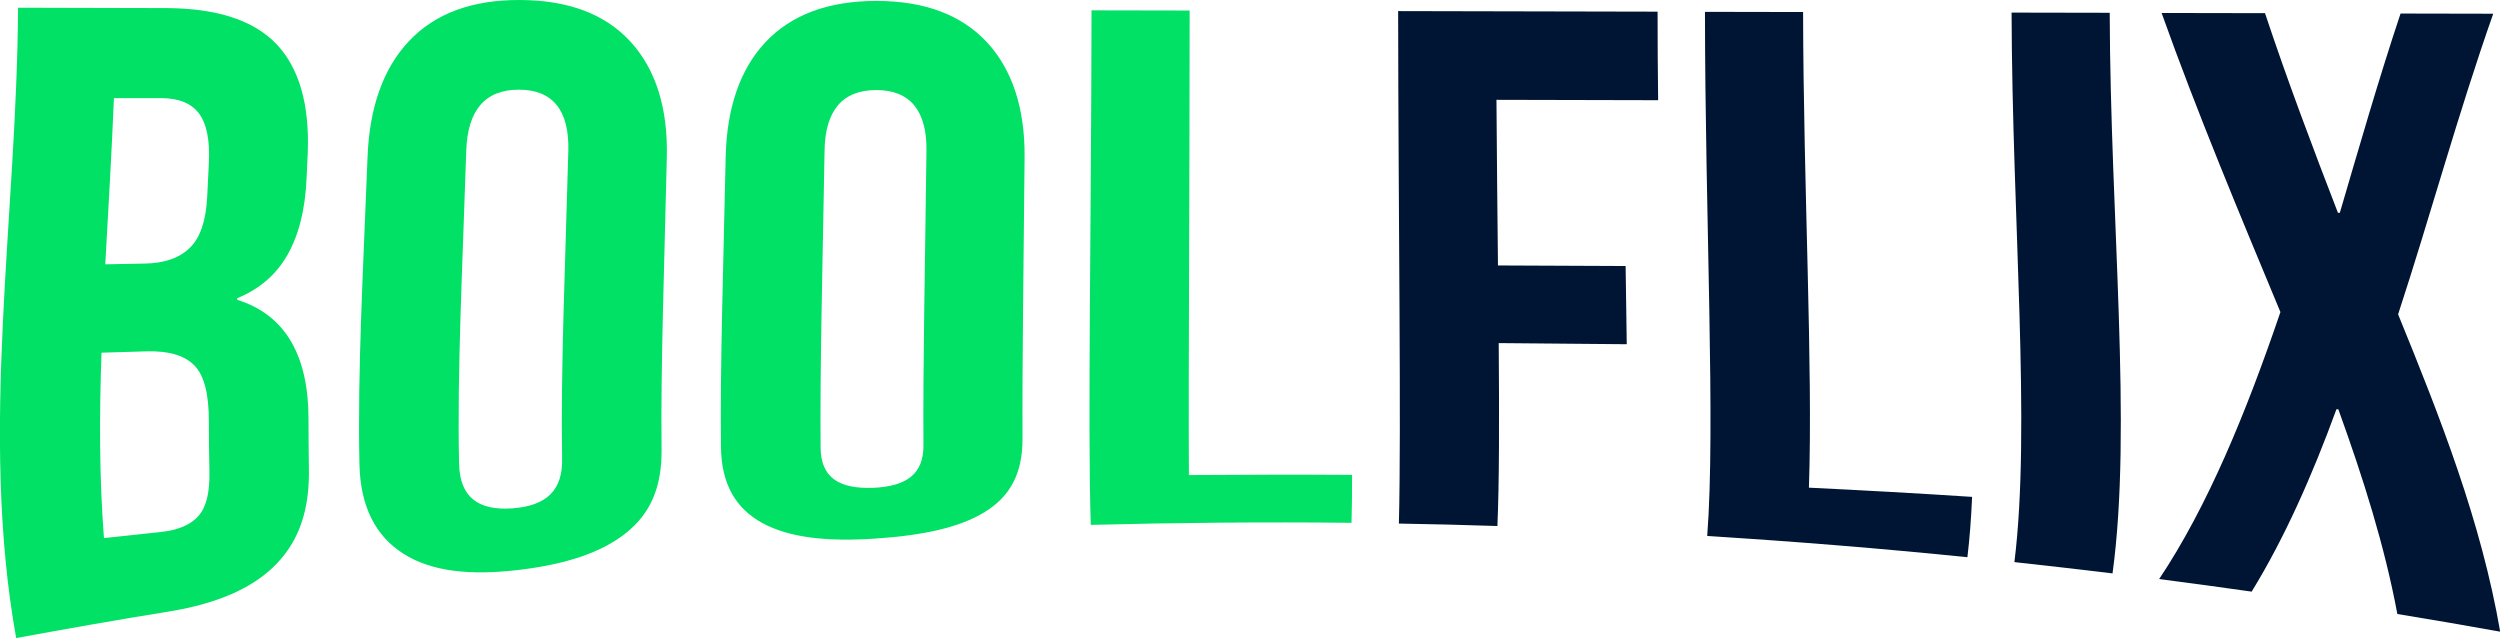
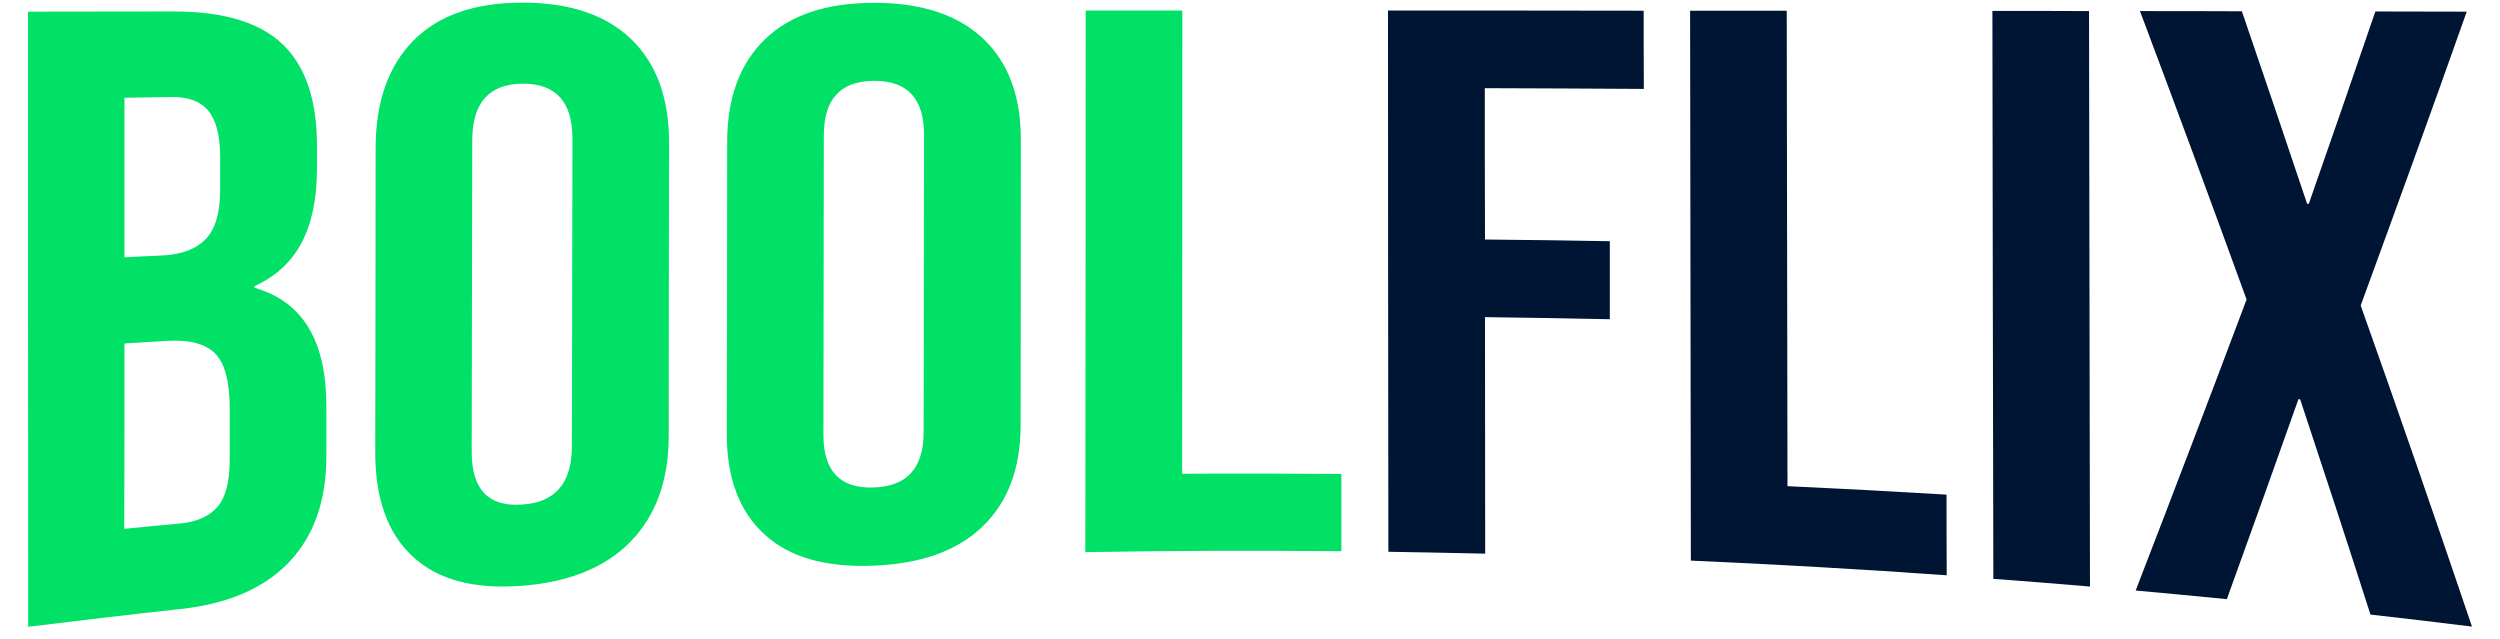
<svg xmlns="http://www.w3.org/2000/svg" version="1.1" id="Livello_1" x="0px" y="0px" viewBox="0 0 1329.8 339.5" style="enable-background:new 0 0 1329.8 339.5;" xml:space="preserve">
  <style type="text/css">
	.st0{fill:#00E165;}
	.st1{fill:#001533;}
</style>
  <g id="Livello_2_1_">
-     <g id="Layer_1">
-       <path class="st0" d="M9.6,4.1l78.7,0.2c26.9,0.1,46.5,6.4,58.6,19s17.8,32,16.8,57.9c-0.2,4.4-0.4,8.8-0.6,13.2    c-0.7,17-4.2,30.7-10.2,41.2s-14.9,18.2-26.7,23c0,0.3,0,0.6,0,0.9c26,8.1,38,30.2,37.9,63.9c0,8.5,0.1,16.9,0.2,25.2    c0.5,22.3-5,38.6-17.2,51.3s-30.9,21-56.8,25.3c-27.3,4.4-54.5,9.2-81.7,14.2C-11.1,229.6,9,115.9,9.6,4.1z M76.7,140.2    c10.6-0.1,18.6-2.9,24.2-8.3c5.6-5.4,8.6-14.3,9.3-26.9c0.3-6.1,0.6-12.3,0.9-18.5c0.6-12-1.2-20.8-5.3-26.2S95,52.2,85.8,52.2    H60.6c-1.2,29.6-3,59.1-4.6,88.4L76.7,140.2z M85.4,283c9.3-1,16-3.8,20.2-8.6s6-12.5,5.8-23.5c-0.2-8.8-0.3-17.7-0.3-26.7    c0-14.2-2.3-24.1-7.5-29.6s-13.8-8.1-26-7.7l-23.6,0.7c-1.2,33.6-1.2,66.5,1.3,98.6C65.3,285.1,75.3,284.1,85.4,283z" />
-       <path class="st0" d="M214.7,294.6c-14.8-9.3-23-25-23.5-47.6c-1.1-49.6,2.1-105.6,4.3-163.4c1-26.4,8.3-47.2,22.1-61.8    S251-0.1,276.6,0s45.2,7.4,58.7,22.1s20,35.3,19.4,61.4c-1.3,57.1-3.3,111.2-2.8,155.5c0.2,20.2-5.9,34.1-18.9,44.5    s-31.9,16.7-57.5,19.7S229.5,304,214.7,294.6z M299,243.9c-0.8-47.2,1.7-104,3.3-163.6c0.6-21.6-8.3-32.6-26.3-32.6    s-27.3,10.9-28,32.6c-1.9,59.9-4.9,117.4-3.8,166.4c0.4,17.7,10.1,25,28.3,23.7S299.4,260.8,299,243.9z" />
-       <path class="st0" d="M405.5,278.2c-14.2-7.8-21.8-20.7-22-40.5c-0.5-43.4,1.3-97.2,2.5-154.2c0.6-26,7.6-46.7,21.3-61.2    s33.3-21.8,58.9-21.8s45.2,7.4,58.8,22c13.5,14.6,20.2,35.2,20,61c-0.5,56.5-1.3,109.3-1.1,149.9c0,18.6-6.6,30.6-20,38.9    s-32.8,12.5-58.5,14.2S419.8,286,405.5,278.2z M491.2,236.8c-0.3-42.5,0.9-97.6,1.6-156.6c0.3-21.3-8.7-32.3-26.7-32.3    s-27.2,10.9-27.5,32.3c-1,59.1-2.5,114.7-2.1,158.1c0.2,15.6,9.6,21.8,27.8,21.2C482.4,258.7,491.3,252.1,491.2,236.8L491.2,236.8    z" />
-       <path class="st0" d="M580.6,5.5l52.2,0.1c0,94.9-0.7,189.6-0.4,247.1c28.9-0.2,57.8-0.3,86.8-0.1c0,9.6-0.1,18.1-0.3,25.5    c-46.2-0.5-92.5-0.1-138.7,1.1C578.5,226.8,580.5,116.3,580.6,5.5z" />
-       <path class="st1" d="M743.7,5.9l138,0.3c0,15.8,0.1,31.5,0.3,47.1l-86-0.2c0.2,30.4,0.5,60.2,0.8,88.1c22.7,0.1,45.3,0.2,67.9,0.3    c0.2,14.4,0.4,28.3,0.6,41.6c-22.7-0.2-45.4-0.4-68.1-0.6c0.3,40.1,0.3,74.1-0.7,97.3c-17.5-0.6-34.9-1-52.4-1.3    C745.4,226.6,743.8,116.4,743.7,5.9z" />
-       <path class="st1" d="M906.9,6.3l52.2,0.1c0.2,94.4,5.3,188.9,3.1,253c28.9,1.4,57.8,3,86.8,4.9c-0.5,11.5-1.3,22.2-2.5,32.1    c-46.1-4.7-92.2-8.4-138.4-11.3C912.6,226.8,907,116.6,906.9,6.3z" />
-       <path class="st1" d="M1070,6.7l52.2,0.1c0.3,109.9,12.1,220.5,1.5,298.2c-17.4-2.1-34.8-4.1-52.2-6    C1080.4,227.1,1070.3,116.7,1070,6.7z" />
-       <path class="st1" d="M1213,166c-21.5-51.7-44-105.3-63.2-159.1l55,0.1c11.8,35.5,25.2,71,38.8,106.2h1c10.3-35,20.5-70.6,32.3-106    l49.3,0.1c-18.8,53.4-33.5,107.7-50.6,159.9c22.7,55.6,44.2,110.3,54.3,168.8c-18.2-3.3-36.5-6.4-54.7-9.4    c-6.8-36.4-18.2-72.4-31.4-108.9h-1c-12.9,35.3-27.6,68.5-45.1,97c-16.4-2.3-32.8-4.6-49.2-6.7    C1174.3,269.4,1194.8,219.4,1213,166z" />
+     <g>
+       <g>
+         <path class="st0" d="M14.9,6.2c25.9,0,51.7-0.1,77.6-0.1c26.5,0,45.8,5.9,57.9,17.5c12.1,11.7,18.2,29.5,18.2,53.8     c0,4.1,0,8.3,0,12.4c0,16-2.8,29.1-8.2,39.4c-5.5,10.3-13.8,17.9-25,23c0,0.3,0,0.6,0,0.9c25.5,7.2,38.2,28.1,38.2,62.9     c0,8.9,0,17.7,0,26.6c0,23.9-6.7,42.6-19.9,56.5c-13.2,13.8-32.6,22.2-58.1,24.9c-26.9,2.9-53.7,6.1-80.6,9.4     C14.9,224.3,14.9,115.2,14.9,6.2z M86.3,135.9c10.3-0.5,18-3.4,23.1-8.7c5.1-5.3,7.7-14,7.7-26c0-5.9,0-11.7,0-17.6     c0-11.4-2.1-19.6-6.3-24.7c-4.2-5-10.8-7.5-19.8-7.3c-8.3,0.1-16.5,0.3-24.8,0.4c0,28.3,0,56.6,0,84.9     C72.9,136.5,79.6,136.2,86.3,135.9z M95.5,278.5c9-0.8,15.7-3.8,20.1-8.8c4.4-5,6.5-13.2,6.6-24.6c0-9.2,0-18.3,0-27.5     c0-14.4-2.5-24.2-7.7-29.5c-5.1-5.2-13.6-7.5-25.4-6.8c-7.6,0.5-15.2,0.9-22.9,1.4c0,32.9,0,65.7-0.1,98.6     C75.9,280.3,85.7,279.4,95.5,278.5z" />
+         <path class="st0" d="M219.6,296.1c-13.4-12.3-20-30.9-20-55.5c0.1-53.9,0.2-107.8,0.2-161.8c0-24.6,6.8-43.8,20.2-57.3     c13.4-13.5,32.7-20.1,58-20.1c25.2,0,44.5,6.6,57.9,19.6c13.4,13,20,31.3,20,55c-0.1,51.9-0.2,103.9-0.2,155.8     c0,23.7-6.8,42.4-20.2,56.2c-13.4,13.8-32.8,21.7-58,23.6C252.3,313.5,233,308.5,219.6,296.1z M304.2,237.3     c0.1-54.5,0.2-109,0.3-163.5c0-19.7-8.8-29.4-26.6-29.3c-17.8,0.2-26.7,10.2-26.7,30.2c-0.1,55.2-0.2,110.4-0.3,165.6     c0,20,8.8,29.3,26.6,28.1C295.3,267.4,304.2,257,304.2,237.3z" />
+         <path class="st0" d="M406.6,284.2c-13.4-12.2-20.1-30.2-20-53.7c0.1-51.6,0.2-103.3,0.2-154.9c0-23.6,6.8-41.9,20.2-54.8     c13.4-12.9,32.7-19.3,58-19.3c25.2,0,44.5,6.4,57.9,19c13.4,12.7,20.1,30.5,20.1,53.6c0,50.6-0.1,101.2-0.1,151.8     c0,23.1-6.7,41.1-20.2,54.1c-13.4,13-32.8,19.9-58.1,20.9C439.3,301.9,419.9,296.5,406.6,284.2z M491.3,229.9     c0.1-52.8,0.1-105.6,0.2-158.4c0-19.1-8.9-28.6-26.6-28.5c-17.8,0.1-26.7,9.7-26.7,29c-0.1,53.1-0.1,106.3-0.2,159.4     c0,19.2,8.9,28.5,26.6,27.9C482.4,258.8,491.3,249,491.3,229.9z" />
+         <path class="st0" d="M577.5,5.6c17.1,0,34.3,0,51.4,0c0,82.1,0,164.3-0.1,246.4c28.2-0.2,56.5-0.1,84.7,0.1c0,13.7,0,27.4,0,41.1     c-45.4-0.4-90.8-0.3-136.2,0.5C577.4,197.7,577.5,101.7,577.5,5.6z" />
+         <path class="st1" d="M738.3,5.6c45.3,0,90.7,0,136,0.1c0,13.9,0,27.8,0.1,41.6c-28.2-0.2-56.4-0.3-84.6-0.4     c0,26.8,0,53.6,0.1,80.5c22.1,0.2,44.3,0.5,66.4,0.9c0,13.8,0,27.7,0,41.5c-22.1-0.5-44.3-0.8-66.4-1.1     c0,41.9,0.1,83.9,0.1,125.8c-17.2-0.4-34.3-0.7-51.5-1C738.4,197.5,738.3,101.6,738.3,5.6z" />
+         <path class="st1" d="M899,5.7c17.1,0,34.3,0,51.4,0c0.1,84.3,0.3,168.6,0.4,252.9c28.2,1.3,56.4,2.8,84.6,4.5     c0,14.3,0,28.6,0.1,42.9c-45.3-3.2-90.7-5.8-136.1-7.8C899.3,200.7,899.1,103.2,899,5.7z" />
+         <path class="st1" d="M1059.8,5.8c17.1,0,34.3,0,51.4,0.1c0.2,102,0.3,204.1,0.5,306.1c-17.1-1.5-34.2-2.8-51.4-4.1     C1060.1,207.2,1059.9,106.5,1059.8,5.8z" />
+         <path class="st1" d="M1195,159.3c-18.9-52-37.8-103.1-56.7-153.4c18.1,0,36.1,0,54.2,0.1c11.6,33.8,23.1,67.9,34.7,102.4     c0.3,0,0.6,0,0.9,0c11.8-33.7,23.6-67.8,35.4-102.3c16.2,0,32.4,0.1,48.6,0.1c-18.8,53.2-37.7,105.2-56.4,156.3     c19.8,55.7,39.5,112.6,59.2,170.8c-18-2.2-36-4.4-54-6.4c-12.4-38.7-24.9-76.8-37.4-114.5c-0.3,0-0.6,0-0.9-0.1     c-12.7,35.9-25.4,71.3-38.1,106.4c-16.2-1.6-32.3-3.1-48.5-4.6C1155.6,263.4,1175.3,211.8,1195,159.3z" />
+       </g>
    </g>
  </g>
</svg>
